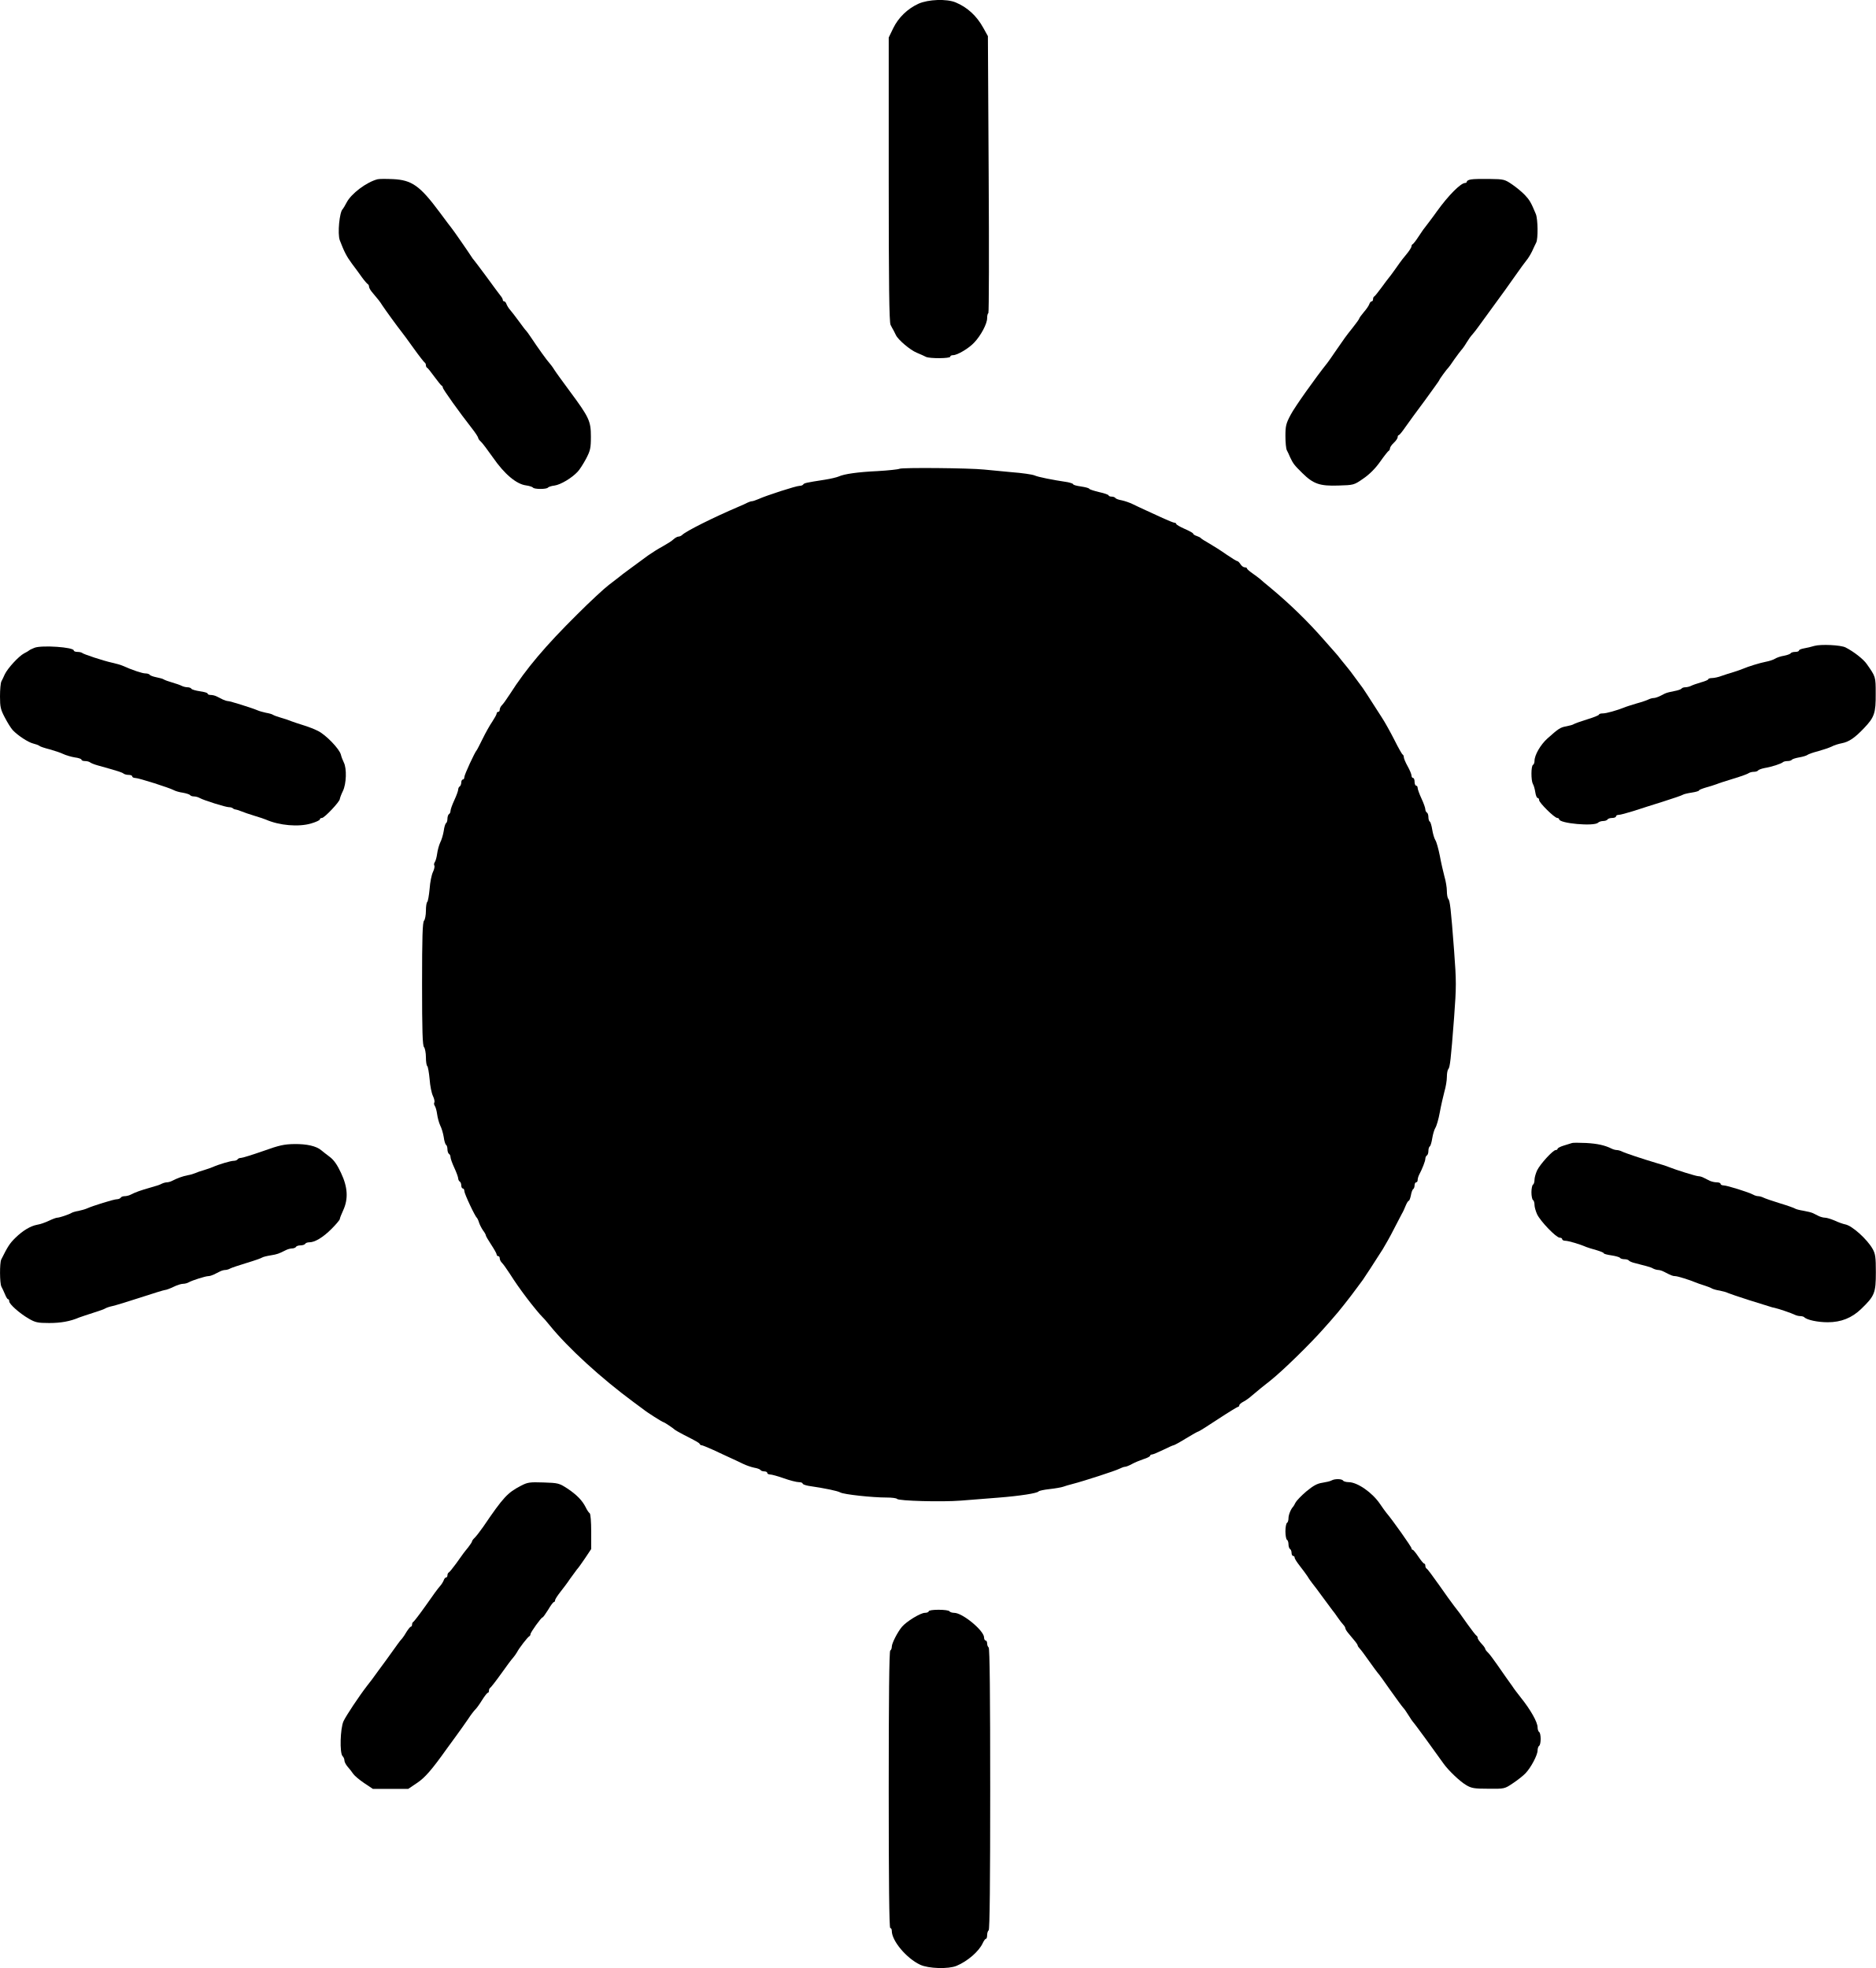
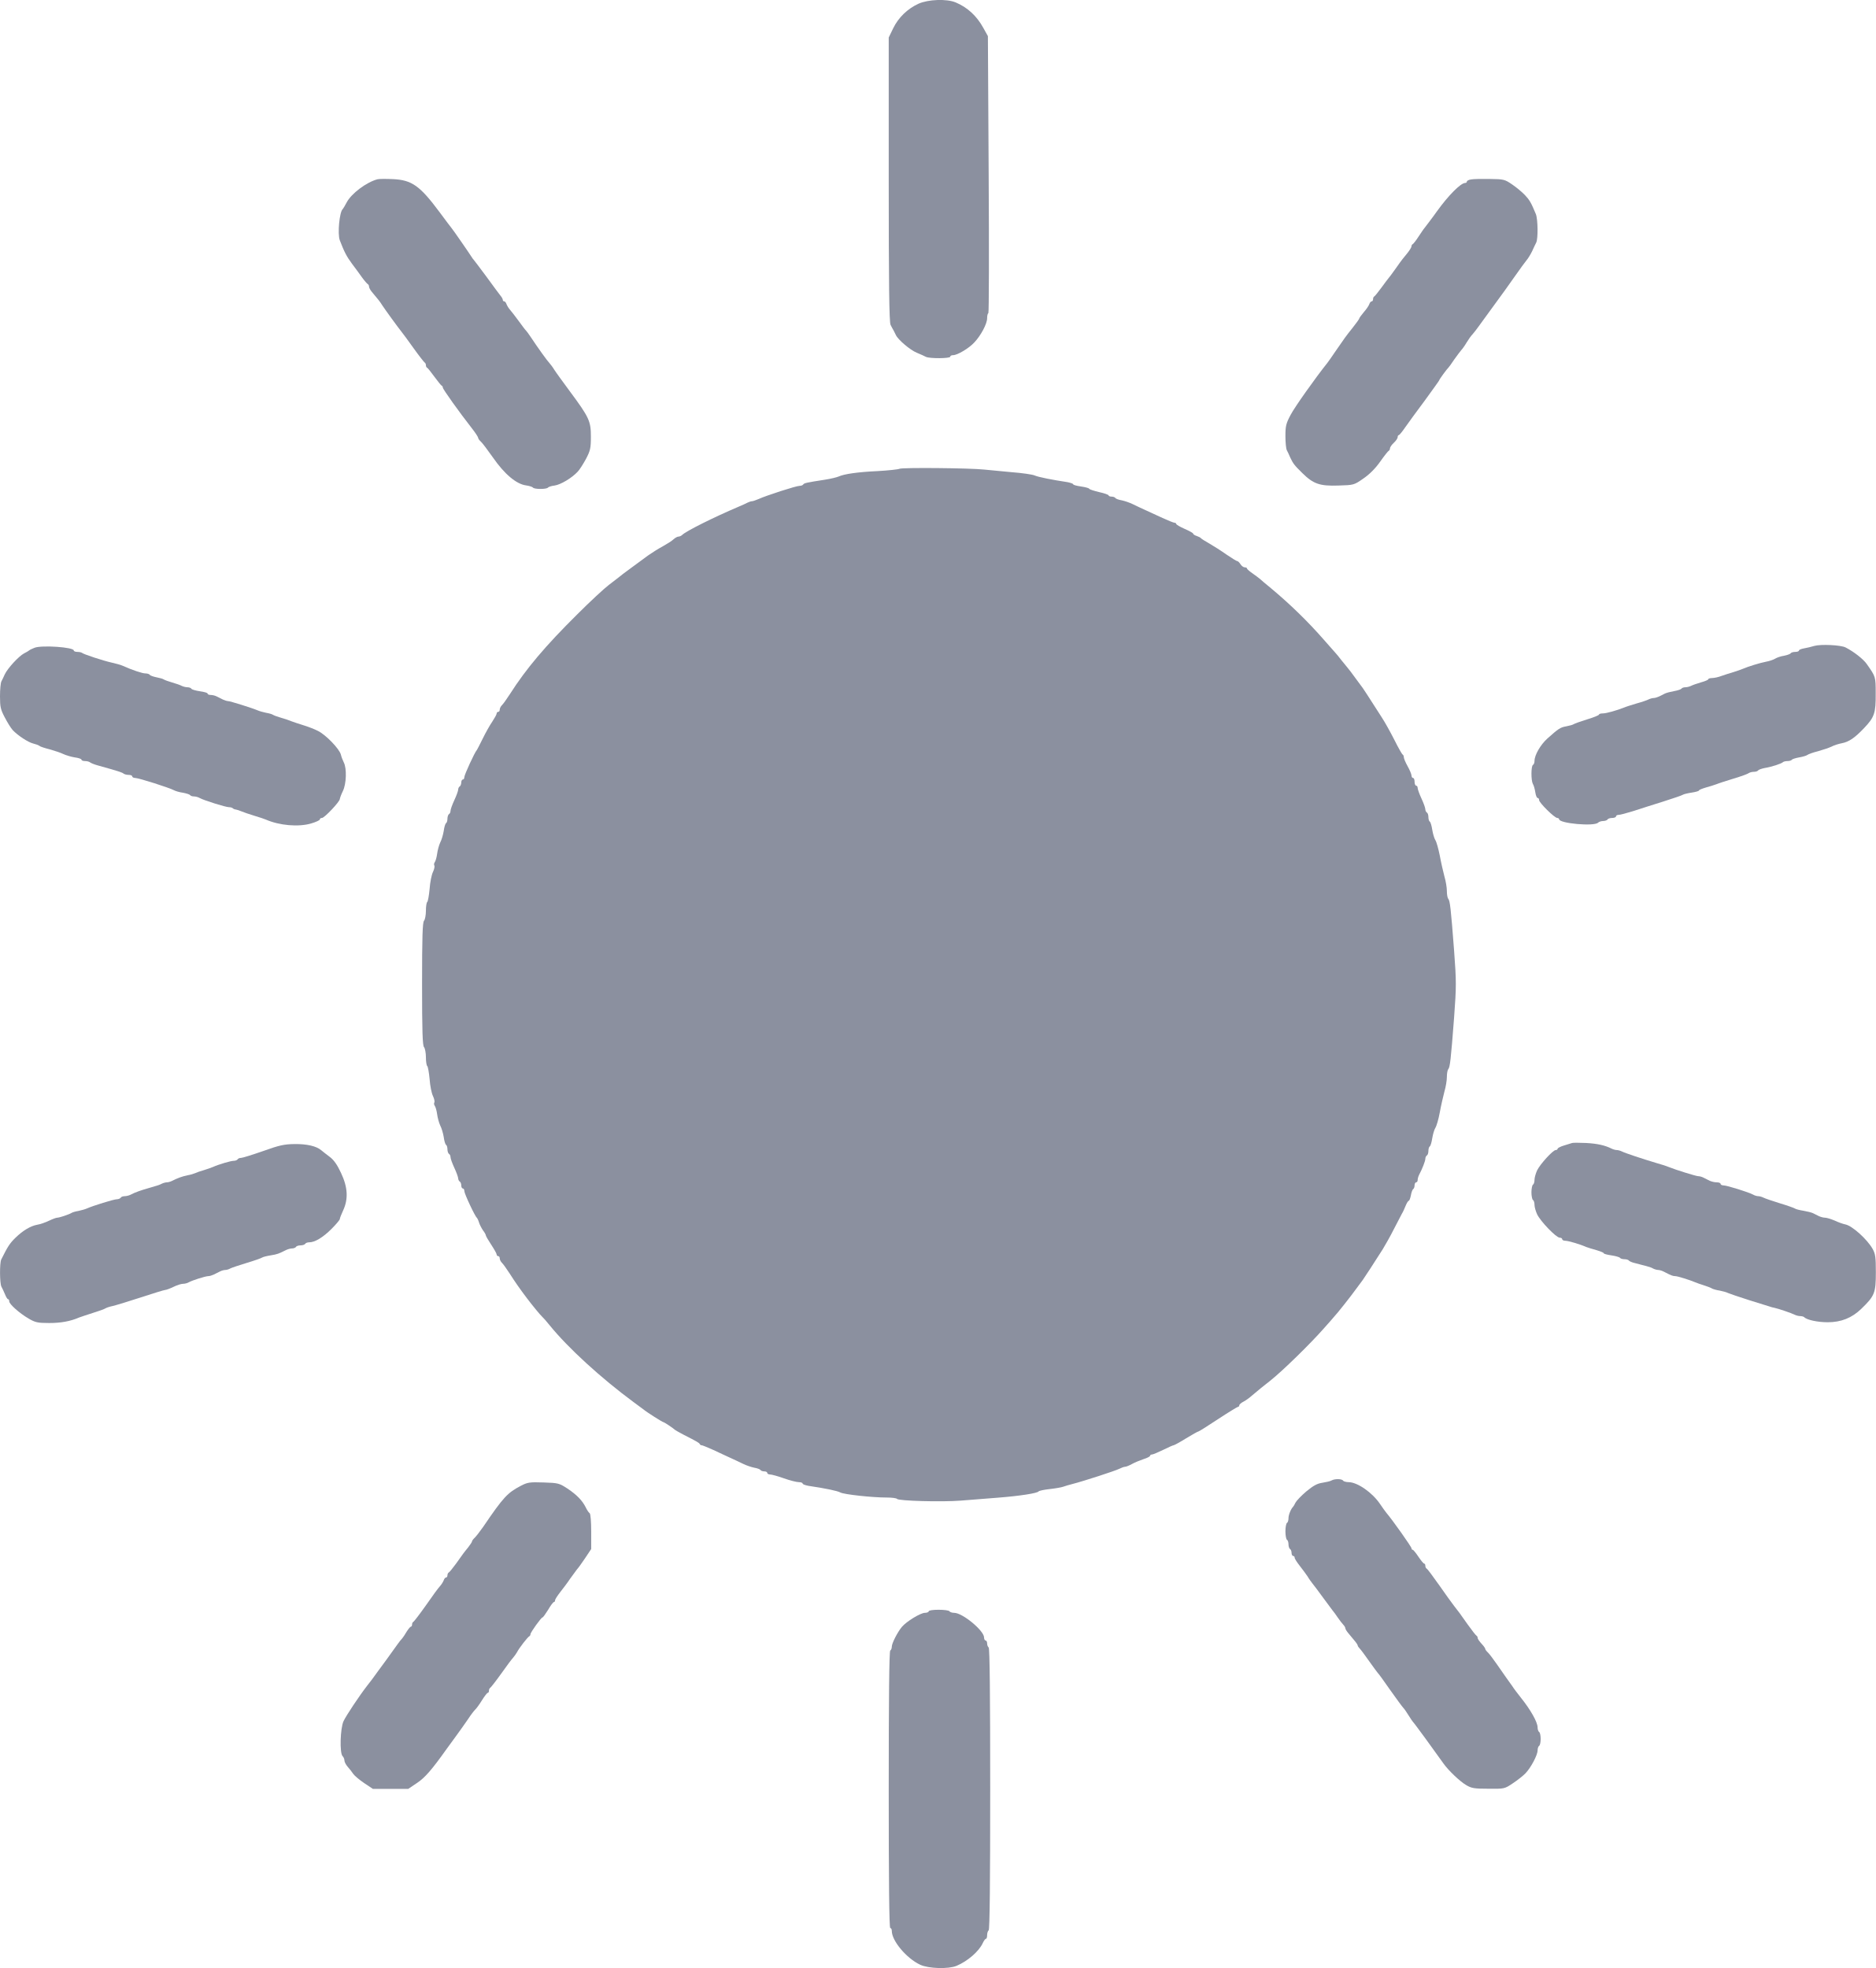
<svg xmlns="http://www.w3.org/2000/svg" version="1.0" width="1220pt" height="1280pt" viewBox="0 0 1220 1280" preserveAspectRatio="xMidYMid meet">
-   <g transform="translate(0,1280) scale(0.1,-0.1)" fill="#000000" stroke="none">
+   <g transform="translate(0,1280) scale(0.1,-0.1)" fill="#8b909f" stroke="none">
    <path d="M5974 12776 c-72 -33 -131 -90 -165 -160 l-29 -60 0 -923 c0 -679 3 -929 12 -946 6 -12 15 -29 20 -37 4 -8 11 -22 15 -30 14 -30 93 -97 135 -114 24 -10 51 -22 60 -27 24 -12 158 -11 158 1 0 6 8 10 19 10 27 0 102 44 137 82 43 45 84 122 84 158 0 16 3 31 8 33 4 3 5 409 2 904 l-5 898 -30 54 c-43 78 -103 133 -179 165 -59 25 -179 20 -242 -8z" />
    <path d="M2455 11634 c-72 -19 -170 -93 -200 -150 -11 -21 -23 -41 -26 -44 -21 -17 -35 -161 -19 -203 28 -73 44 -105 79 -152 21 -27 50 -68 66 -90 16 -22 33 -41 37 -43 4 -2 8 -9 8 -16 0 -7 8 -22 18 -34 43 -51 52 -62 69 -89 17 -26 98 -138 126 -173 7 -8 41 -55 77 -105 35 -49 68 -91 72 -93 4 -2 8 -10 8 -17 0 -7 3 -15 8 -17 4 -1 25 -28 47 -58 22 -30 43 -56 47 -58 5 -2 8 -8 8 -13 0 -10 107 -160 190 -266 22 -28 40 -56 40 -61 0 -5 7 -15 16 -23 9 -7 45 -55 81 -106 74 -107 152 -172 214 -180 22 -3 42 -10 45 -14 7 -12 91 -12 98 0 3 4 23 11 43 13 40 6 112 49 150 90 12 12 36 50 54 83 28 54 32 69 32 145 0 101 -11 125 -137 295 -45 61 -91 124 -101 140 -10 17 -25 36 -32 44 -13 13 -75 99 -122 170 -13 20 -27 38 -30 41 -4 3 -24 30 -46 60 -22 30 -48 64 -57 74 -10 11 -20 28 -24 38 -3 10 -10 18 -15 18 -5 0 -9 4 -9 10 0 5 -7 18 -15 27 -8 10 -49 65 -91 123 -43 58 -80 107 -83 110 -3 3 -10 12 -16 22 -13 21 -116 170 -127 183 -5 5 -40 53 -79 105 -128 172 -180 209 -303 215 -45 2 -90 2 -101 -1z" />
    <path d="M9568 11633 c-16 -2 -28 -9 -28 -14 0 -5 -5 -9 -11 -9 -29 0 -110 -82 -184 -185 -11 -16 -32 -44 -47 -64 -15 -20 -31 -40 -35 -46 -5 -5 -21 -30 -38 -55 -16 -25 -33 -46 -37 -48 -5 -2 -8 -8 -8 -14 0 -6 -11 -24 -25 -42 -14 -17 -29 -36 -34 -42 -5 -6 -26 -35 -47 -65 -21 -30 -41 -56 -44 -59 -3 -3 -23 -30 -45 -60 -22 -30 -43 -56 -47 -58 -5 -2 -8 -10 -8 -18 0 -8 -4 -14 -9 -14 -5 0 -12 -8 -15 -17 -3 -10 -19 -34 -36 -53 -16 -19 -30 -38 -30 -42 0 -3 -19 -30 -43 -60 -44 -55 -51 -65 -115 -158 -20 -30 -42 -61 -49 -70 -79 -99 -213 -288 -239 -338 -30 -56 -34 -73 -34 -138 0 -41 4 -82 9 -92 5 -9 15 -30 22 -47 19 -40 26 -50 79 -102 72 -71 114 -85 234 -81 100 3 102 3 162 45 40 27 79 66 110 110 26 37 52 70 56 71 4 2 8 9 8 16 0 7 11 23 25 36 14 13 25 29 25 37 0 7 3 13 8 13 4 1 23 24 42 52 19 28 77 106 128 175 50 69 92 127 92 129 0 6 51 75 61 84 3 3 20 26 37 52 18 25 38 52 45 60 7 7 23 29 34 48 12 20 30 46 41 57 10 12 26 32 35 45 9 13 54 74 99 136 46 62 109 150 141 196 32 46 66 92 75 103 9 10 25 36 36 58 10 22 22 48 27 57 13 25 11 152 -2 185 -31 75 -41 92 -71 124 -18 19 -55 50 -83 69 -48 33 -55 35 -145 36 -52 1 -107 0 -122 -3z" />
    <path d="M5850 9751 c-8 -4 -72 -11 -142 -15 -130 -6 -218 -19 -253 -35 -11 -5 -51 -15 -90 -21 -123 -19 -135 -22 -141 -31 -3 -5 -14 -9 -24 -9 -22 0 -217 -63 -267 -86 -17 -7 -36 -14 -42 -14 -6 0 -19 -4 -29 -9 -9 -5 -35 -17 -57 -26 -169 -72 -344 -160 -368 -184 -6 -6 -17 -11 -24 -11 -8 0 -22 -8 -33 -18 -10 -10 -42 -30 -69 -45 -28 -15 -71 -42 -95 -59 -24 -18 -75 -55 -113 -83 -37 -27 -73 -54 -79 -60 -7 -5 -36 -28 -65 -50 -29 -22 -121 -107 -204 -190 -208 -206 -334 -355 -439 -520 -21 -32 -44 -65 -52 -72 -8 -8 -14 -21 -14 -29 0 -8 -4 -14 -10 -14 -5 0 -10 -5 -10 -11 0 -6 -13 -29 -28 -52 -16 -23 -44 -73 -63 -112 -19 -38 -36 -72 -39 -75 -12 -12 -80 -159 -80 -174 0 -9 -4 -16 -10 -16 -5 0 -10 -9 -10 -19 0 -11 -5 -23 -10 -26 -6 -3 -10 -13 -10 -20 0 -8 -11 -39 -25 -69 -14 -30 -25 -61 -25 -70 0 -8 -4 -18 -10 -21 -5 -3 -10 -17 -10 -30 0 -13 -4 -26 -9 -29 -5 -3 -12 -26 -15 -50 -4 -25 -14 -59 -23 -76 -8 -17 -17 -50 -20 -73 -3 -23 -10 -47 -15 -54 -5 -7 -7 -17 -3 -23 3 -6 -1 -24 -9 -41 -9 -18 -19 -67 -22 -111 -4 -43 -11 -81 -15 -84 -5 -3 -9 -29 -9 -58 0 -28 -6 -58 -12 -64 -10 -10 -13 -106 -13 -412 0 -306 3 -402 13 -411 6 -7 12 -37 12 -65 0 -29 4 -55 9 -58 4 -3 11 -41 15 -84 3 -44 13 -93 22 -111 8 -17 12 -35 9 -41 -4 -6 -2 -16 3 -23 5 -7 12 -31 15 -54 3 -23 12 -56 20 -73 9 -17 19 -51 23 -76 3 -24 10 -47 15 -50 5 -3 9 -16 9 -29 0 -13 5 -27 10 -30 6 -3 10 -13 10 -21 0 -9 11 -40 25 -70 14 -30 25 -61 25 -69 0 -7 5 -17 10 -20 6 -3 10 -15 10 -26 0 -10 5 -19 10 -19 6 0 10 -8 10 -17 0 -17 69 -164 81 -173 3 -3 10 -16 14 -30 4 -14 16 -37 26 -52 11 -14 19 -29 19 -34 0 -4 16 -31 35 -60 19 -29 35 -57 35 -63 0 -6 5 -11 10 -11 6 0 10 -6 10 -14 0 -8 6 -21 14 -29 8 -7 31 -40 52 -72 31 -49 65 -98 112 -160 30 -40 89 -112 99 -120 6 -5 28 -30 48 -55 121 -149 334 -343 545 -499 30 -22 60 -44 65 -48 21 -18 124 -83 130 -83 5 0 64 -39 75 -50 3 -3 27 -16 53 -30 94 -48 102 -53 108 -62 3 -6 9 -9 13 -8 3 0 37 -13 74 -30 37 -17 87 -41 112 -52 25 -11 62 -29 83 -39 20 -10 53 -21 72 -25 19 -3 38 -10 41 -15 3 -5 14 -9 25 -9 10 0 19 -4 19 -10 0 -5 8 -10 18 -10 10 0 51 -11 90 -25 39 -14 83 -25 97 -25 14 0 25 -4 25 -9 0 -5 17 -11 38 -15 115 -17 189 -33 207 -43 23 -13 207 -33 301 -33 35 0 65 -4 68 -9 9 -13 291 -21 416 -11 63 5 171 14 240 19 142 11 258 29 265 41 3 4 35 11 72 15 36 4 76 11 87 15 12 4 39 13 61 18 74 19 280 86 305 99 14 7 30 13 37 13 7 0 27 8 45 18 18 10 52 24 76 32 23 7 42 17 42 22 0 4 6 8 13 8 6 0 39 14 72 30 33 16 63 30 68 30 4 0 41 20 81 45 41 25 77 45 81 45 3 0 61 36 127 80 67 44 126 80 130 80 4 0 8 4 8 10 0 5 12 16 28 24 15 8 39 25 53 38 15 13 42 35 60 50 19 15 47 37 63 50 80 64 259 239 346 338 30 34 60 67 65 74 23 24 112 137 145 183 19 26 39 52 43 58 8 11 79 119 130 200 17 28 50 86 72 130 23 44 46 89 52 100 7 11 18 35 25 53 7 17 16 32 20 32 4 0 10 16 14 35 3 19 10 38 15 41 5 3 9 14 9 25 0 10 5 19 10 19 6 0 10 7 10 15 0 8 4 23 9 33 21 39 41 91 41 105 0 9 5 19 10 22 6 3 10 17 10 30 0 13 4 26 9 29 5 3 12 27 16 53 4 25 13 56 20 67 8 12 21 57 29 101 8 44 22 105 30 135 9 30 16 73 16 95 0 23 4 45 9 51 11 11 17 60 38 336 15 203 15 233 0 435 -21 277 -27 326 -38 337 -5 6 -9 28 -9 51 0 22 -7 65 -16 95 -8 30 -22 91 -30 135 -9 44 -21 89 -29 101 -7 11 -16 42 -20 67 -4 26 -11 50 -16 53 -5 3 -9 16 -9 29 0 13 -4 27 -10 30 -5 3 -10 13 -10 21 0 9 -11 40 -25 70 -14 30 -25 61 -25 69 0 8 -4 15 -10 15 -5 0 -10 11 -10 25 0 14 -4 25 -10 25 -5 0 -10 7 -10 16 0 8 -11 35 -25 60 -14 25 -25 51 -25 59 0 7 -3 15 -7 17 -5 2 -28 43 -53 93 -25 49 -62 117 -84 150 -97 151 -116 181 -123 190 -5 6 -26 35 -48 65 -22 30 -44 60 -50 66 -5 6 -23 28 -40 49 -16 21 -34 43 -40 49 -5 6 -39 44 -75 85 -104 119 -219 231 -345 336 -33 27 -65 54 -71 60 -6 5 -27 21 -47 35 -20 14 -37 28 -37 33 0 4 -7 7 -15 7 -8 0 -20 9 -27 20 -7 11 -16 20 -20 20 -5 0 -36 19 -71 43 -34 24 -84 56 -112 72 -27 15 -52 31 -55 35 -3 4 -15 10 -27 14 -13 4 -23 11 -23 15 0 4 -25 18 -55 31 -30 13 -55 28 -55 32 0 4 -5 8 -11 8 -6 0 -41 14 -78 31 -36 17 -86 40 -111 51 -25 11 -62 29 -83 39 -20 10 -53 21 -72 25 -19 3 -38 10 -41 15 -3 5 -14 9 -25 9 -10 0 -19 4 -19 8 0 4 -27 14 -60 21 -33 8 -63 17 -66 22 -2 5 -27 11 -54 15 -28 4 -50 10 -50 14 0 4 -17 10 -37 14 -99 15 -191 33 -215 44 -14 6 -82 16 -150 21 -68 6 -148 14 -178 17 -93 10 -534 14 -550 5z" />
    <path d="M11800 8599 c-19 -6 -50 -13 -67 -16 -18 -3 -33 -9 -33 -14 0 -5 -11 -9 -24 -9 -14 0 -27 -4 -30 -9 -3 -5 -23 -12 -43 -16 -21 -3 -47 -12 -58 -19 -11 -7 -38 -16 -60 -20 -41 -8 -115 -31 -150 -46 -11 -5 -38 -14 -60 -21 -22 -6 -57 -18 -78 -25 -20 -8 -49 -14 -62 -14 -14 0 -25 -4 -25 -8 0 -4 -21 -13 -47 -20 -27 -8 -56 -18 -65 -23 -10 -5 -27 -9 -37 -9 -11 0 -22 -4 -25 -9 -4 -5 -25 -12 -48 -16 -23 -4 -50 -11 -60 -16 -10 -5 -27 -13 -38 -19 -11 -5 -27 -10 -35 -10 -8 0 -23 -4 -33 -9 -9 -5 -44 -17 -77 -26 -33 -10 -69 -21 -80 -26 -50 -20 -118 -39 -140 -39 -14 0 -25 -3 -25 -7 0 -5 -35 -19 -78 -32 -42 -13 -81 -27 -87 -31 -5 -4 -27 -10 -48 -14 -40 -7 -51 -15 -124 -80 -44 -40 -83 -107 -83 -145 0 -11 -4 -23 -10 -26 -13 -8 -13 -100 -1 -123 6 -9 13 -34 16 -54 3 -21 10 -38 15 -38 6 0 10 -6 10 -14 0 -17 100 -116 118 -116 6 0 12 -4 12 -8 0 -28 228 -48 253 -23 6 6 21 11 33 11 13 0 26 5 29 10 3 6 17 10 31 10 13 0 24 5 24 10 0 6 8 10 17 10 10 0 51 11 93 24 41 14 129 41 195 62 66 21 125 41 130 45 6 4 31 10 58 14 26 4 47 10 47 14 0 4 21 12 48 20 26 7 56 17 67 21 11 5 61 21 110 36 50 15 94 31 99 36 6 4 20 8 32 8 13 0 25 4 28 9 4 5 23 12 44 16 44 7 108 28 118 38 4 4 18 7 30 7 13 0 25 4 28 9 3 4 25 11 48 15 23 4 47 11 53 16 6 5 37 16 69 24 32 9 71 22 88 30 16 9 46 18 67 22 46 9 83 34 144 98 68 71 77 99 76 225 0 111 0 109 -58 192 -22 32 -85 81 -138 108 -31 16 -161 22 -203 10z" />
    <path d="M225 8587 c-16 -6 -32 -14 -35 -17 -3 -3 -18 -12 -34 -20 -34 -18 -106 -96 -125 -136 -7 -16 -17 -37 -22 -46 -5 -10 -9 -53 -9 -97 0 -69 4 -86 31 -137 17 -33 40 -70 52 -83 33 -35 100 -79 133 -87 16 -4 34 -10 40 -15 5 -5 36 -15 68 -23 32 -9 71 -22 87 -30 17 -8 50 -18 74 -22 25 -3 45 -10 45 -15 0 -5 10 -9 23 -9 13 0 27 -4 32 -8 6 -5 28 -14 50 -20 136 -38 161 -46 169 -54 6 -4 20 -8 33 -8 13 0 23 -4 23 -10 0 -5 9 -10 20 -10 22 0 223 -64 252 -80 9 -5 35 -13 58 -16 22 -4 43 -11 46 -15 3 -5 14 -9 25 -9 10 0 27 -4 37 -10 26 -15 170 -60 191 -60 10 0 21 -3 25 -7 4 -4 13 -8 19 -8 7 -1 23 -6 37 -12 14 -6 52 -19 85 -29 33 -10 67 -21 75 -25 87 -38 211 -49 293 -25 31 9 57 21 57 26 0 6 6 10 14 10 16 0 116 106 116 123 1 7 9 30 20 52 23 47 26 147 6 186 -7 14 -16 37 -19 51 -10 38 -98 129 -149 154 -23 12 -68 29 -98 38 -30 9 -64 21 -75 25 -11 5 -40 15 -65 22 -25 7 -49 16 -55 20 -5 4 -26 10 -45 13 -19 4 -44 11 -55 16 -32 14 -178 60 -192 60 -7 0 -22 5 -33 10 -11 6 -29 15 -40 20 -11 6 -29 10 -40 10 -11 0 -20 4 -20 9 0 5 -22 11 -50 15 -27 4 -52 11 -55 16 -3 6 -15 10 -26 10 -10 0 -27 4 -37 9 -9 5 -37 15 -62 22 -25 7 -49 16 -55 20 -5 4 -27 10 -48 14 -20 4 -40 11 -43 16 -3 5 -16 9 -28 9 -20 0 -84 21 -151 51 -11 5 -41 13 -67 19 -55 12 -186 55 -195 64 -4 3 -17 6 -30 6 -12 0 -23 4 -23 9 0 22 -208 36 -255 18z" />
    <path d="M10225 5366 c-5 -2 -29 -9 -52 -16 -24 -7 -43 -17 -43 -22 0 -4 -5 -8 -12 -8 -18 0 -101 -91 -121 -132 -9 -20 -17 -47 -17 -61 0 -14 -4 -29 -10 -32 -5 -3 -10 -26 -10 -50 0 -24 5 -47 10 -50 6 -3 10 -18 10 -32 0 -14 8 -41 17 -61 22 -46 124 -152 147 -152 9 0 16 -4 16 -10 0 -5 9 -10 20 -10 19 0 95 -22 135 -40 11 -4 41 -14 68 -21 26 -8 47 -16 47 -20 0 -4 22 -10 50 -14 27 -4 52 -11 56 -16 3 -5 16 -9 29 -9 13 0 26 -4 29 -9 3 -4 20 -12 38 -16 18 -4 35 -9 38 -10 3 -1 19 -5 35 -9 17 -4 38 -11 47 -17 10 -5 25 -9 33 -9 8 0 25 -5 38 -12 46 -24 57 -28 72 -28 15 0 95 -25 130 -40 11 -5 38 -14 60 -21 22 -7 45 -16 50 -20 6 -3 27 -10 49 -13 21 -4 46 -11 55 -16 9 -4 70 -25 136 -46 66 -20 127 -40 135 -42 8 -3 22 -7 30 -8 24 -5 113 -35 132 -45 10 -5 26 -9 36 -9 10 0 22 -3 26 -7 17 -18 88 -33 153 -33 87 0 157 28 218 87 87 84 95 103 95 238 0 98 -3 120 -21 152 -35 62 -131 149 -176 159 -16 3 -47 14 -70 25 -24 10 -52 19 -63 19 -11 0 -29 5 -40 10 -11 6 -28 14 -38 19 -10 5 -38 12 -62 16 -25 4 -49 10 -55 14 -5 4 -50 20 -100 35 -49 15 -98 32 -107 37 -10 5 -25 9 -33 9 -8 0 -23 4 -33 10 -27 15 -170 60 -192 60 -11 0 -20 5 -20 10 0 6 -11 10 -25 10 -14 0 -34 5 -45 10 -11 6 -29 15 -40 20 -11 6 -26 10 -35 10 -14 0 -149 42 -190 59 -11 5 -47 17 -80 26 -94 28 -208 66 -227 76 -10 5 -25 9 -33 9 -8 0 -23 4 -33 9 -44 22 -93 33 -167 37 -44 2 -84 2 -90 0z" />
    <path d="M1710 5313 c-69 -24 -133 -44 -142 -44 -10 0 -20 -4 -23 -10 -4 -5 -15 -9 -25 -9 -19 0 -97 -23 -135 -40 -11 -5 -38 -14 -60 -21 -22 -6 -47 -15 -55 -19 -9 -4 -31 -11 -50 -14 -34 -7 -65 -18 -102 -37 -10 -5 -25 -9 -33 -9 -8 0 -23 -4 -33 -9 -9 -6 -44 -17 -77 -26 -60 -17 -94 -29 -127 -46 -10 -5 -27 -9 -37 -9 -11 0 -23 -4 -26 -10 -3 -5 -15 -10 -25 -10 -19 0 -155 -42 -195 -60 -11 -5 -36 -12 -55 -16 -19 -3 -39 -9 -45 -13 -16 -10 -79 -31 -93 -31 -7 0 -31 -9 -54 -20 -23 -11 -57 -23 -77 -26 -43 -8 -93 -38 -141 -85 -37 -36 -50 -57 -92 -141 -11 -24 -10 -154 1 -176 5 -9 16 -32 23 -49 7 -18 16 -33 20 -33 5 0 8 -6 8 -14 0 -18 66 -77 126 -112 43 -25 58 -29 134 -29 76 0 137 11 195 36 11 4 52 18 90 30 39 12 75 25 80 29 6 4 26 11 45 15 19 4 102 29 184 56 82 27 154 49 160 49 7 0 31 9 54 20 22 11 50 20 62 20 11 0 28 4 38 10 23 13 109 40 127 40 9 0 24 5 35 10 11 6 29 15 40 20 11 6 27 10 35 10 8 0 23 4 33 10 9 5 58 21 107 36 50 15 95 31 100 35 6 4 30 10 55 14 44 7 53 11 97 33 13 7 32 12 42 12 11 0 23 5 26 10 3 6 17 10 30 10 13 0 27 5 30 10 3 6 15 10 27 10 36 0 89 32 144 87 30 30 54 59 54 64 0 6 10 31 22 57 34 74 30 150 -14 243 -25 54 -47 85 -74 105 -21 16 -46 35 -55 43 -32 27 -94 41 -174 40 -68 -1 -99 -8 -205 -46z" />
    <path d="M8660 3171 c-8 -5 -35 -11 -60 -15 -34 -5 -59 -19 -105 -57 -33 -28 -64 -61 -70 -73 -5 -11 -12 -23 -15 -26 -14 -14 -30 -52 -30 -74 0 -14 -4 -28 -10 -31 -5 -3 -10 -28 -10 -55 0 -27 5 -52 10 -55 6 -3 10 -17 10 -30 0 -13 5 -27 10 -30 6 -3 10 -15 10 -26 0 -10 5 -19 10 -19 6 0 10 -5 10 -11 0 -7 15 -30 33 -53 18 -23 41 -54 51 -69 9 -16 24 -36 31 -45 8 -9 39 -51 69 -92 30 -41 59 -79 63 -85 5 -5 20 -26 33 -45 13 -19 30 -41 37 -48 7 -7 13 -18 13 -23 0 -5 8 -18 18 -30 9 -11 27 -33 39 -47 13 -15 23 -30 23 -34 0 -4 6 -13 13 -20 7 -7 35 -44 62 -83 27 -38 52 -72 55 -75 4 -3 40 -52 80 -110 41 -58 80 -111 86 -117 7 -7 22 -29 35 -50 13 -21 26 -40 29 -43 6 -4 148 -199 198 -270 31 -44 106 -116 147 -140 35 -21 53 -24 145 -24 105 -1 105 -1 160 36 30 20 67 49 82 65 35 37 78 118 78 148 0 13 5 27 10 30 6 3 10 24 10 45 0 21 -4 42 -10 45 -5 3 -10 17 -10 30 0 34 -45 114 -110 195 -20 25 -45 58 -55 74 -11 16 -29 41 -40 56 -11 15 -38 54 -60 86 -22 32 -48 66 -57 75 -10 9 -18 20 -18 23 0 4 -6 14 -12 21 -30 33 -38 45 -38 54 0 5 -4 11 -8 13 -4 2 -30 35 -57 73 -55 78 -55 78 -88 120 -13 17 -57 77 -97 135 -41 58 -77 107 -82 108 -4 2 -8 10 -8 18 0 8 -3 14 -7 14 -5 0 -21 20 -38 45 -16 24 -33 45 -37 45 -5 0 -8 5 -8 10 0 9 -125 186 -163 230 -7 8 -25 34 -41 57 -50 75 -148 143 -205 143 -16 0 -33 5 -36 10 -7 12 -54 13 -75 1z" />
    <path d="M3387 3136 c-86 -45 -113 -73 -244 -266 -21 -30 -46 -62 -55 -71 -10 -9 -18 -20 -18 -24 0 -4 -11 -21 -25 -39 -32 -39 -32 -40 -79 -106 -22 -30 -43 -56 -48 -58 -4 -2 -8 -10 -8 -18 0 -8 -4 -14 -9 -14 -5 0 -12 -8 -15 -18 -4 -10 -14 -27 -24 -38 -10 -10 -51 -66 -91 -124 -41 -58 -78 -106 -82 -108 -5 -2 -9 -10 -9 -18 0 -8 -4 -14 -8 -14 -4 0 -16 -15 -27 -32 -10 -18 -24 -38 -29 -44 -6 -6 -20 -23 -31 -39 -57 -80 -97 -135 -127 -175 -18 -25 -36 -49 -40 -55 -4 -5 -18 -23 -31 -40 -51 -66 -135 -192 -153 -230 -21 -46 -26 -207 -6 -227 7 -7 12 -19 12 -28 0 -10 10 -28 21 -41 12 -13 28 -34 36 -46 8 -12 40 -39 71 -60 l57 -38 115 0 115 0 58 39 c51 34 96 86 192 221 8 11 36 49 62 85 27 36 61 86 78 110 16 25 37 52 45 60 9 8 29 36 45 62 17 27 33 48 38 48 4 0 7 6 7 14 0 8 4 16 8 18 4 2 37 44 72 93 35 50 70 96 77 103 7 8 18 23 25 35 14 28 71 101 81 105 4 2 7 8 7 13 0 12 70 109 78 109 4 0 20 23 37 50 16 28 33 50 37 50 4 0 8 5 8 11 0 7 15 30 33 53 18 23 48 62 65 88 18 25 38 52 44 60 7 7 31 40 53 73 l40 60 0 113 c0 64 -4 116 -10 120 -6 4 -17 20 -25 37 -23 46 -58 82 -119 123 -54 35 -60 37 -156 40 -91 3 -104 1 -148 -22z" />
    <path d="M6040 2320 c0 -5 -11 -10 -25 -10 -28 0 -120 -56 -150 -92 -28 -34 -65 -106 -65 -128 0 -10 -4 -22 -10 -25 -7 -4 -10 -317 -10 -906 0 -593 3 -899 10 -899 6 0 10 -8 10 -19 0 -64 95 -178 185 -220 54 -25 183 -29 236 -7 72 30 147 95 171 149 7 15 16 27 20 27 5 0 8 11 8 24 0 14 5 28 10 31 7 4 10 322 10 920 0 598 -3 916 -10 920 -5 3 -10 15 -10 26 0 10 -4 19 -10 19 -5 0 -10 9 -10 20 0 44 -140 160 -194 160 -14 0 -28 5 -31 10 -3 6 -35 10 -71 10 -36 0 -64 -4 -64 -10z" />
  </g>
</svg>
